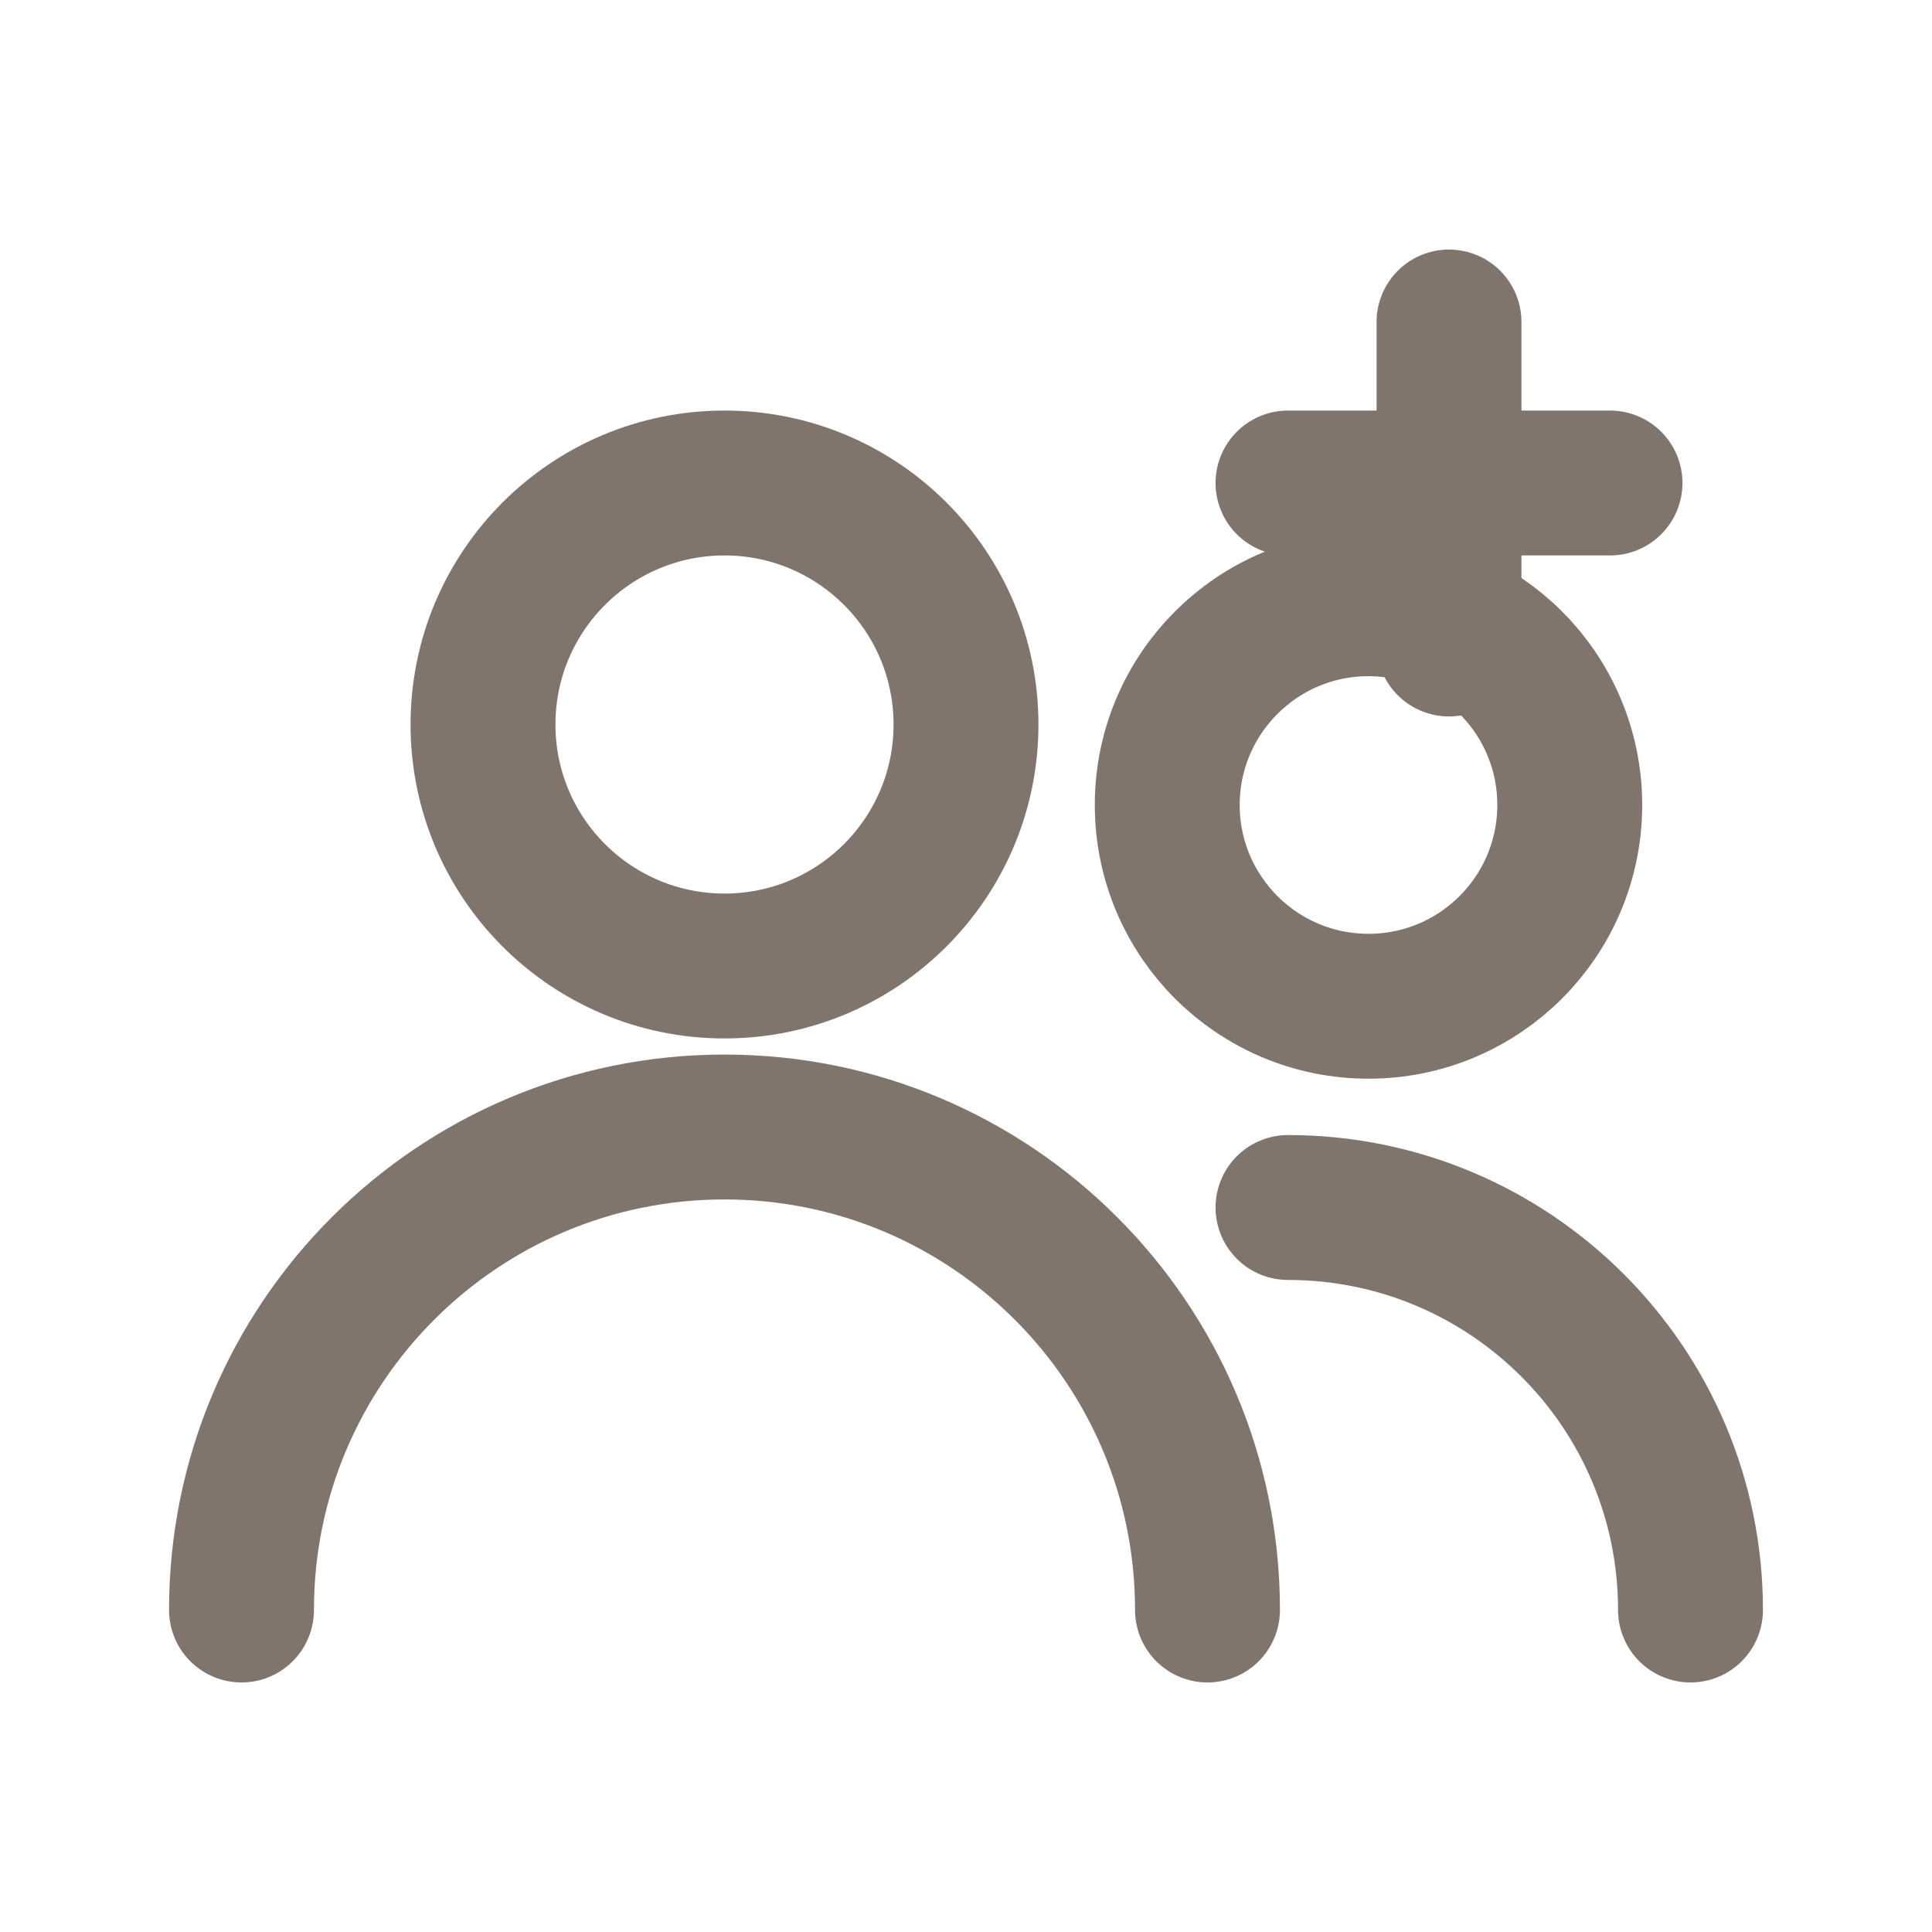
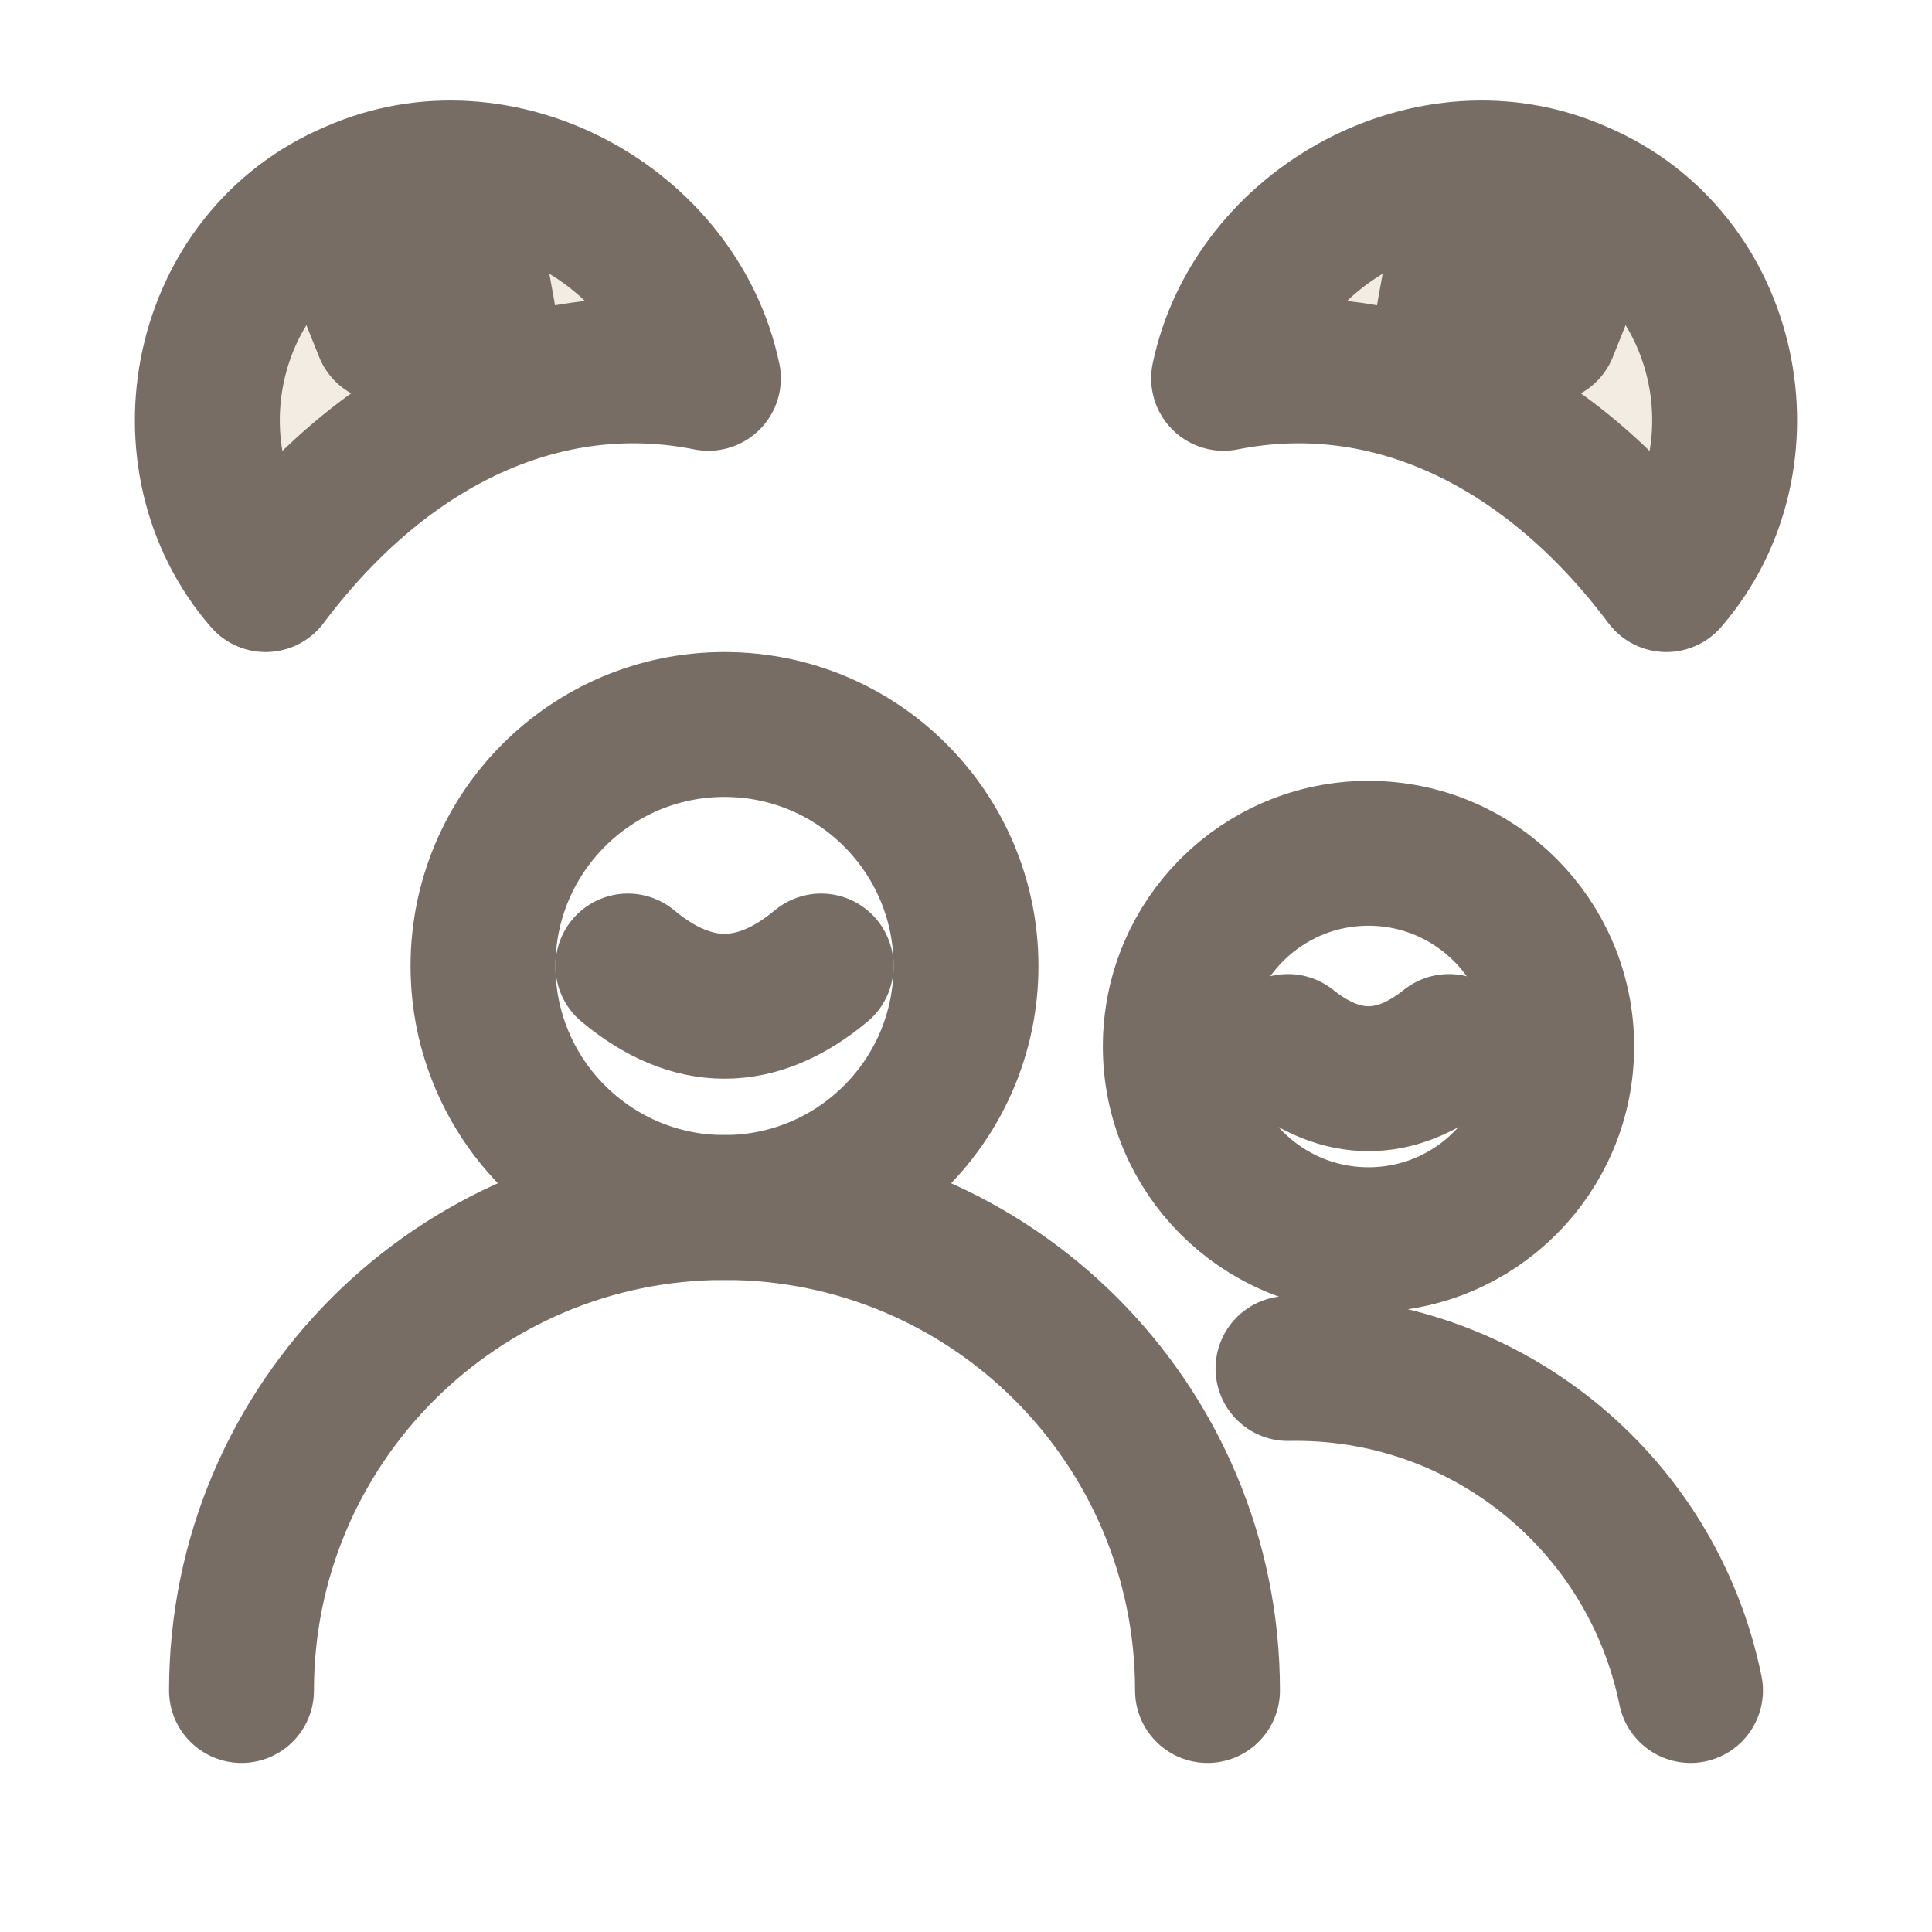
- <svg xmlns="http://www.w3.org/2000/svg" viewBox="0 0 24 24" fill="none" stroke="#80756D" stroke-width="1.8" stroke-linecap="round" stroke-linejoin="round">
-   <circle cx="9" cy="9" r="3" />
-   <circle cx="17" cy="10" r="2.5" />
-   <path d="M3 20a6 6 0 0 1 12 0m1-5a5 5 0 0 1 5 5M18 4v4m-2-2h4" />
+ <svg xmlns="http://www.w3.org/2000/svg" viewBox="0 0 24 24" fill="none" color="#776D65" stroke="currentColor" stroke-width="1.8" stroke-linecap="round" stroke-linejoin="round" aria-label="熊大爷社群图标·default">
+   <g class="dumpling-ears" fill="#F3ECE2">
+     <path d="M3.3 7.2C2 5.7 2.5 3.2 4.4 2.4c1.8-.8 4 .4 4.4 2.3-2-.4-4 .5-5.5 2.5Z" />
+     <path d="M20.7 7.2c1.3-1.5.8-4-1.1-4.8-1.8-.8-4 .4-4.4 2.3 2-.4 4 .5 5.5 2.5Z" />
+     <path d="M4.4 3.1l.4 1m1-1.3.2 1.1m13.6-.8-.4 1m-1-1.3-.2 1.1" fill="none" />
+   </g>
+   <g>
+     <circle cx="9" cy="12" r="3" />
+     <circle cx="17" cy="13" r="2.4" />
+     <path d="M3 21a6 6 0 0 1 12 0m1-4a5 5 0 0 1 5 4" />
+     <path d="M7.8 12q1.2 1 2.4 0m5.8 1q1 .8 2 0" />
+   </g>
</svg>
